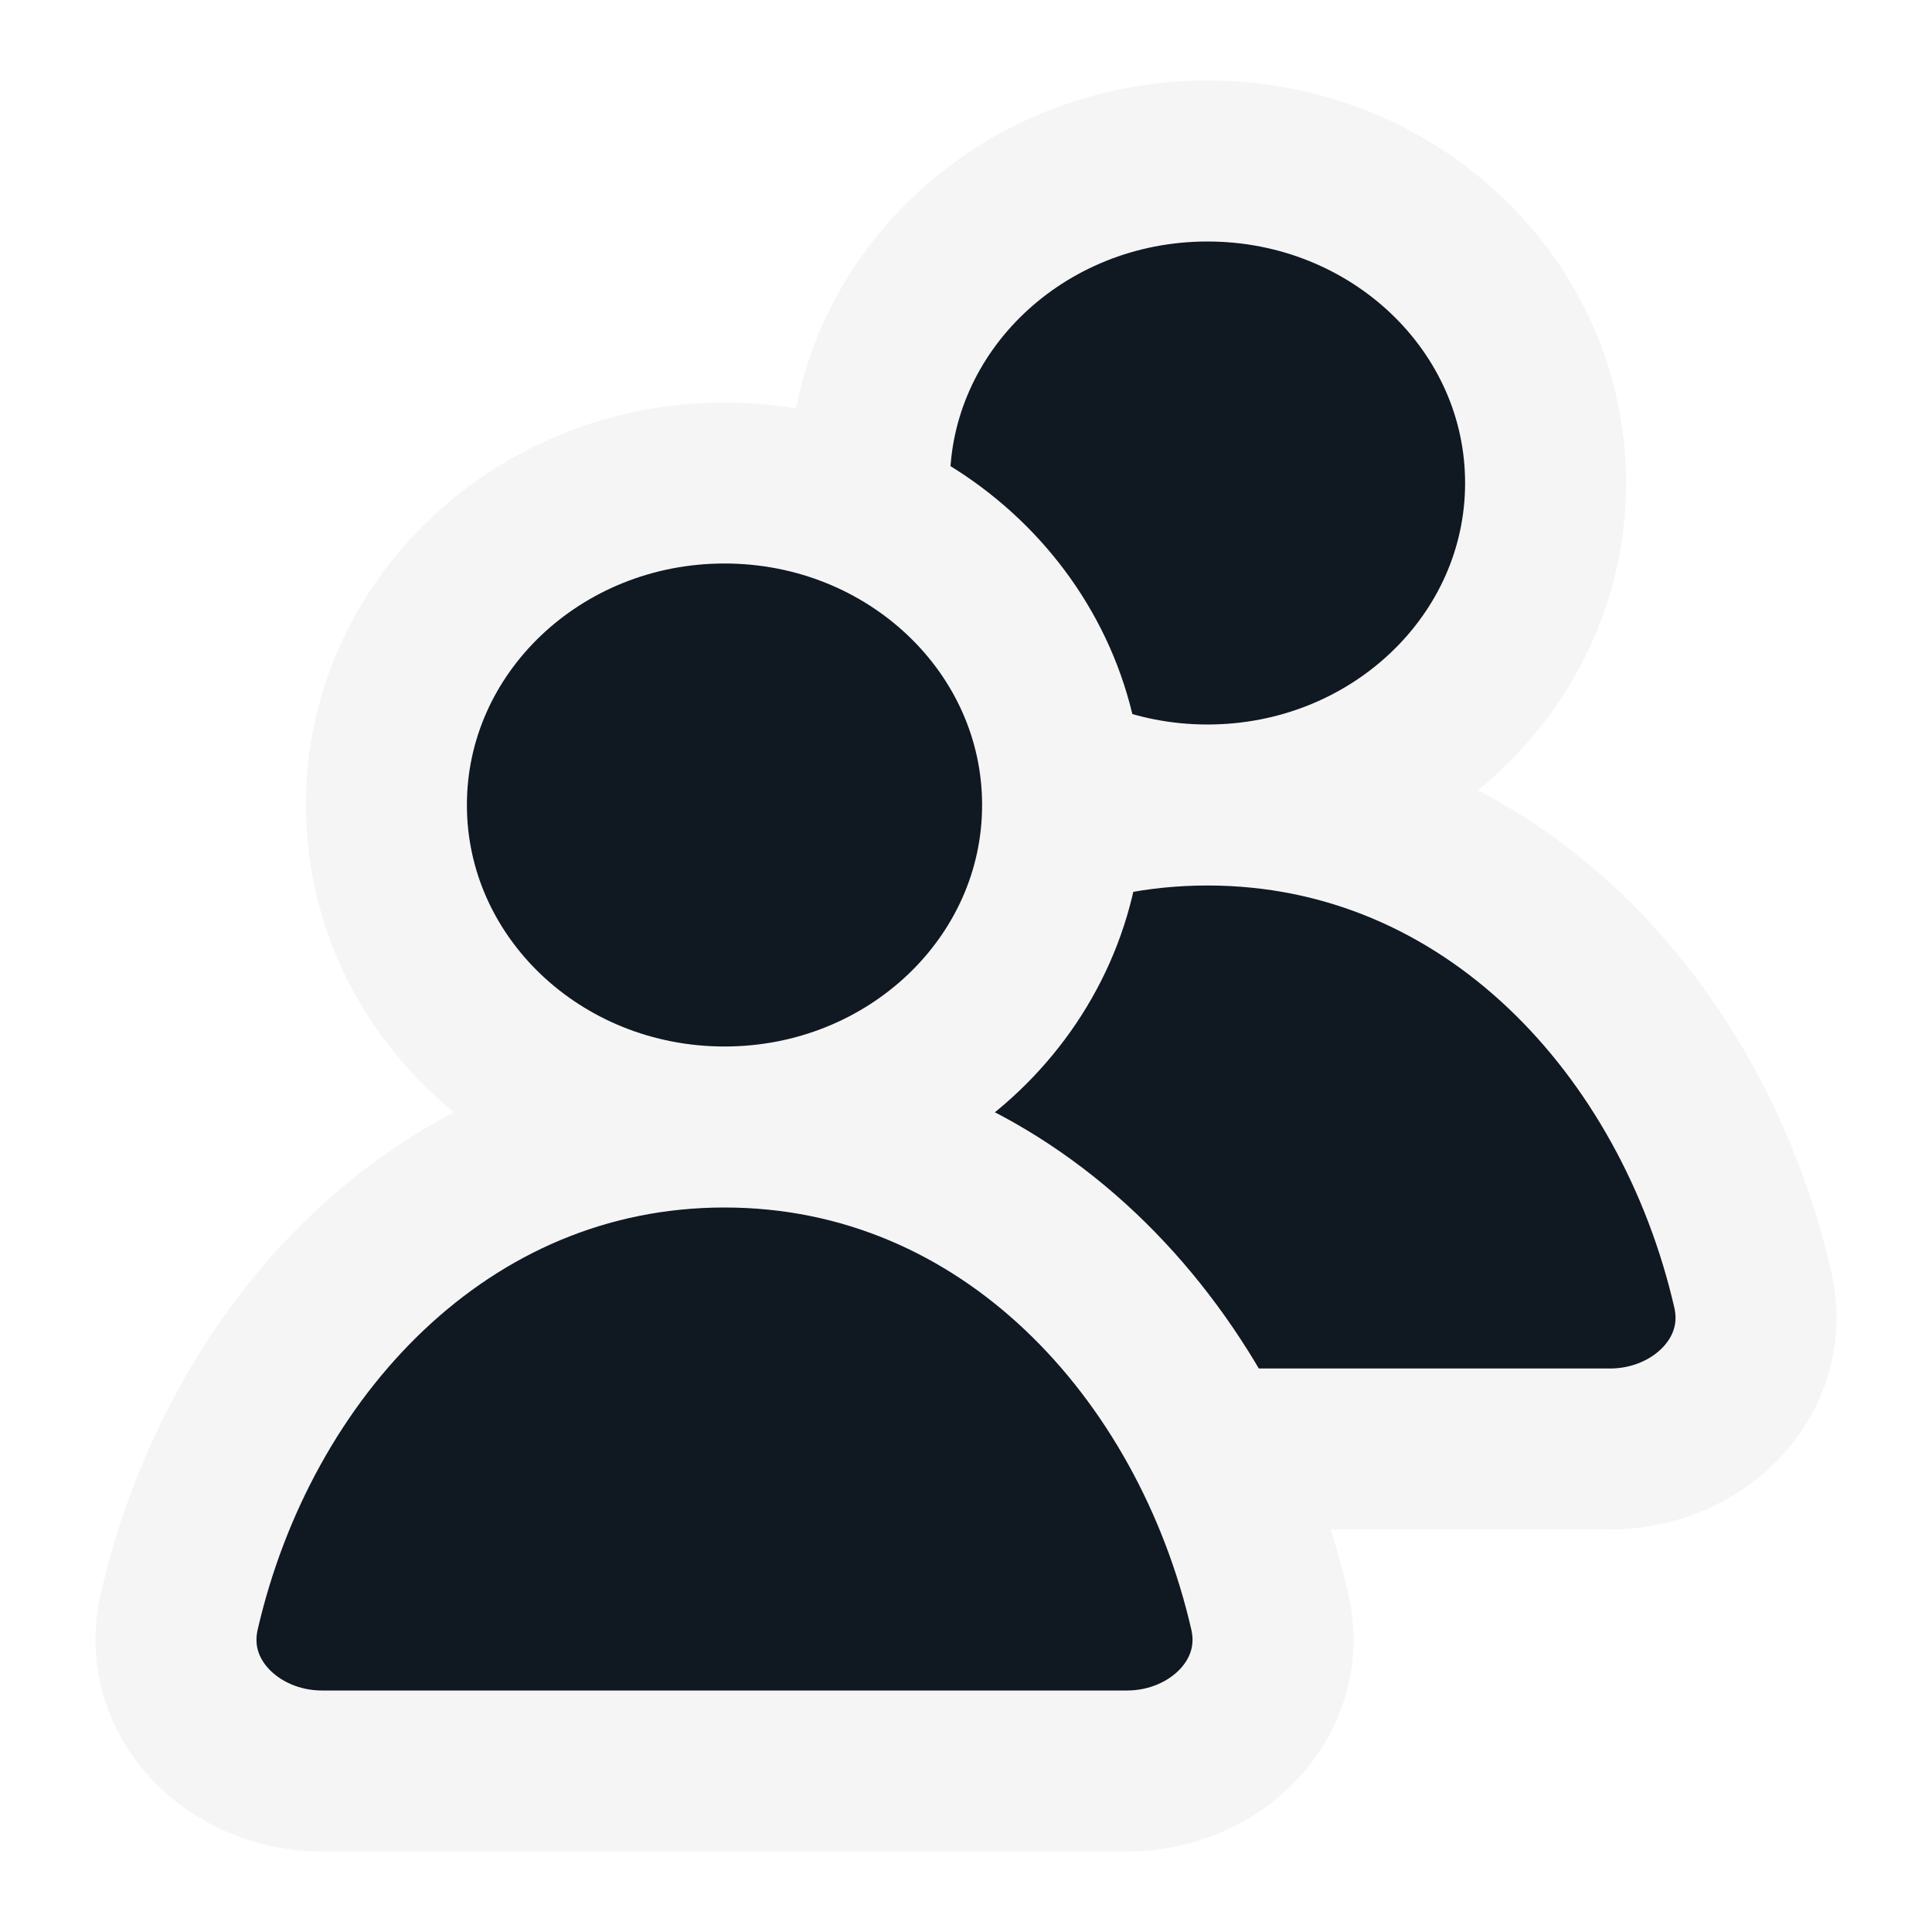
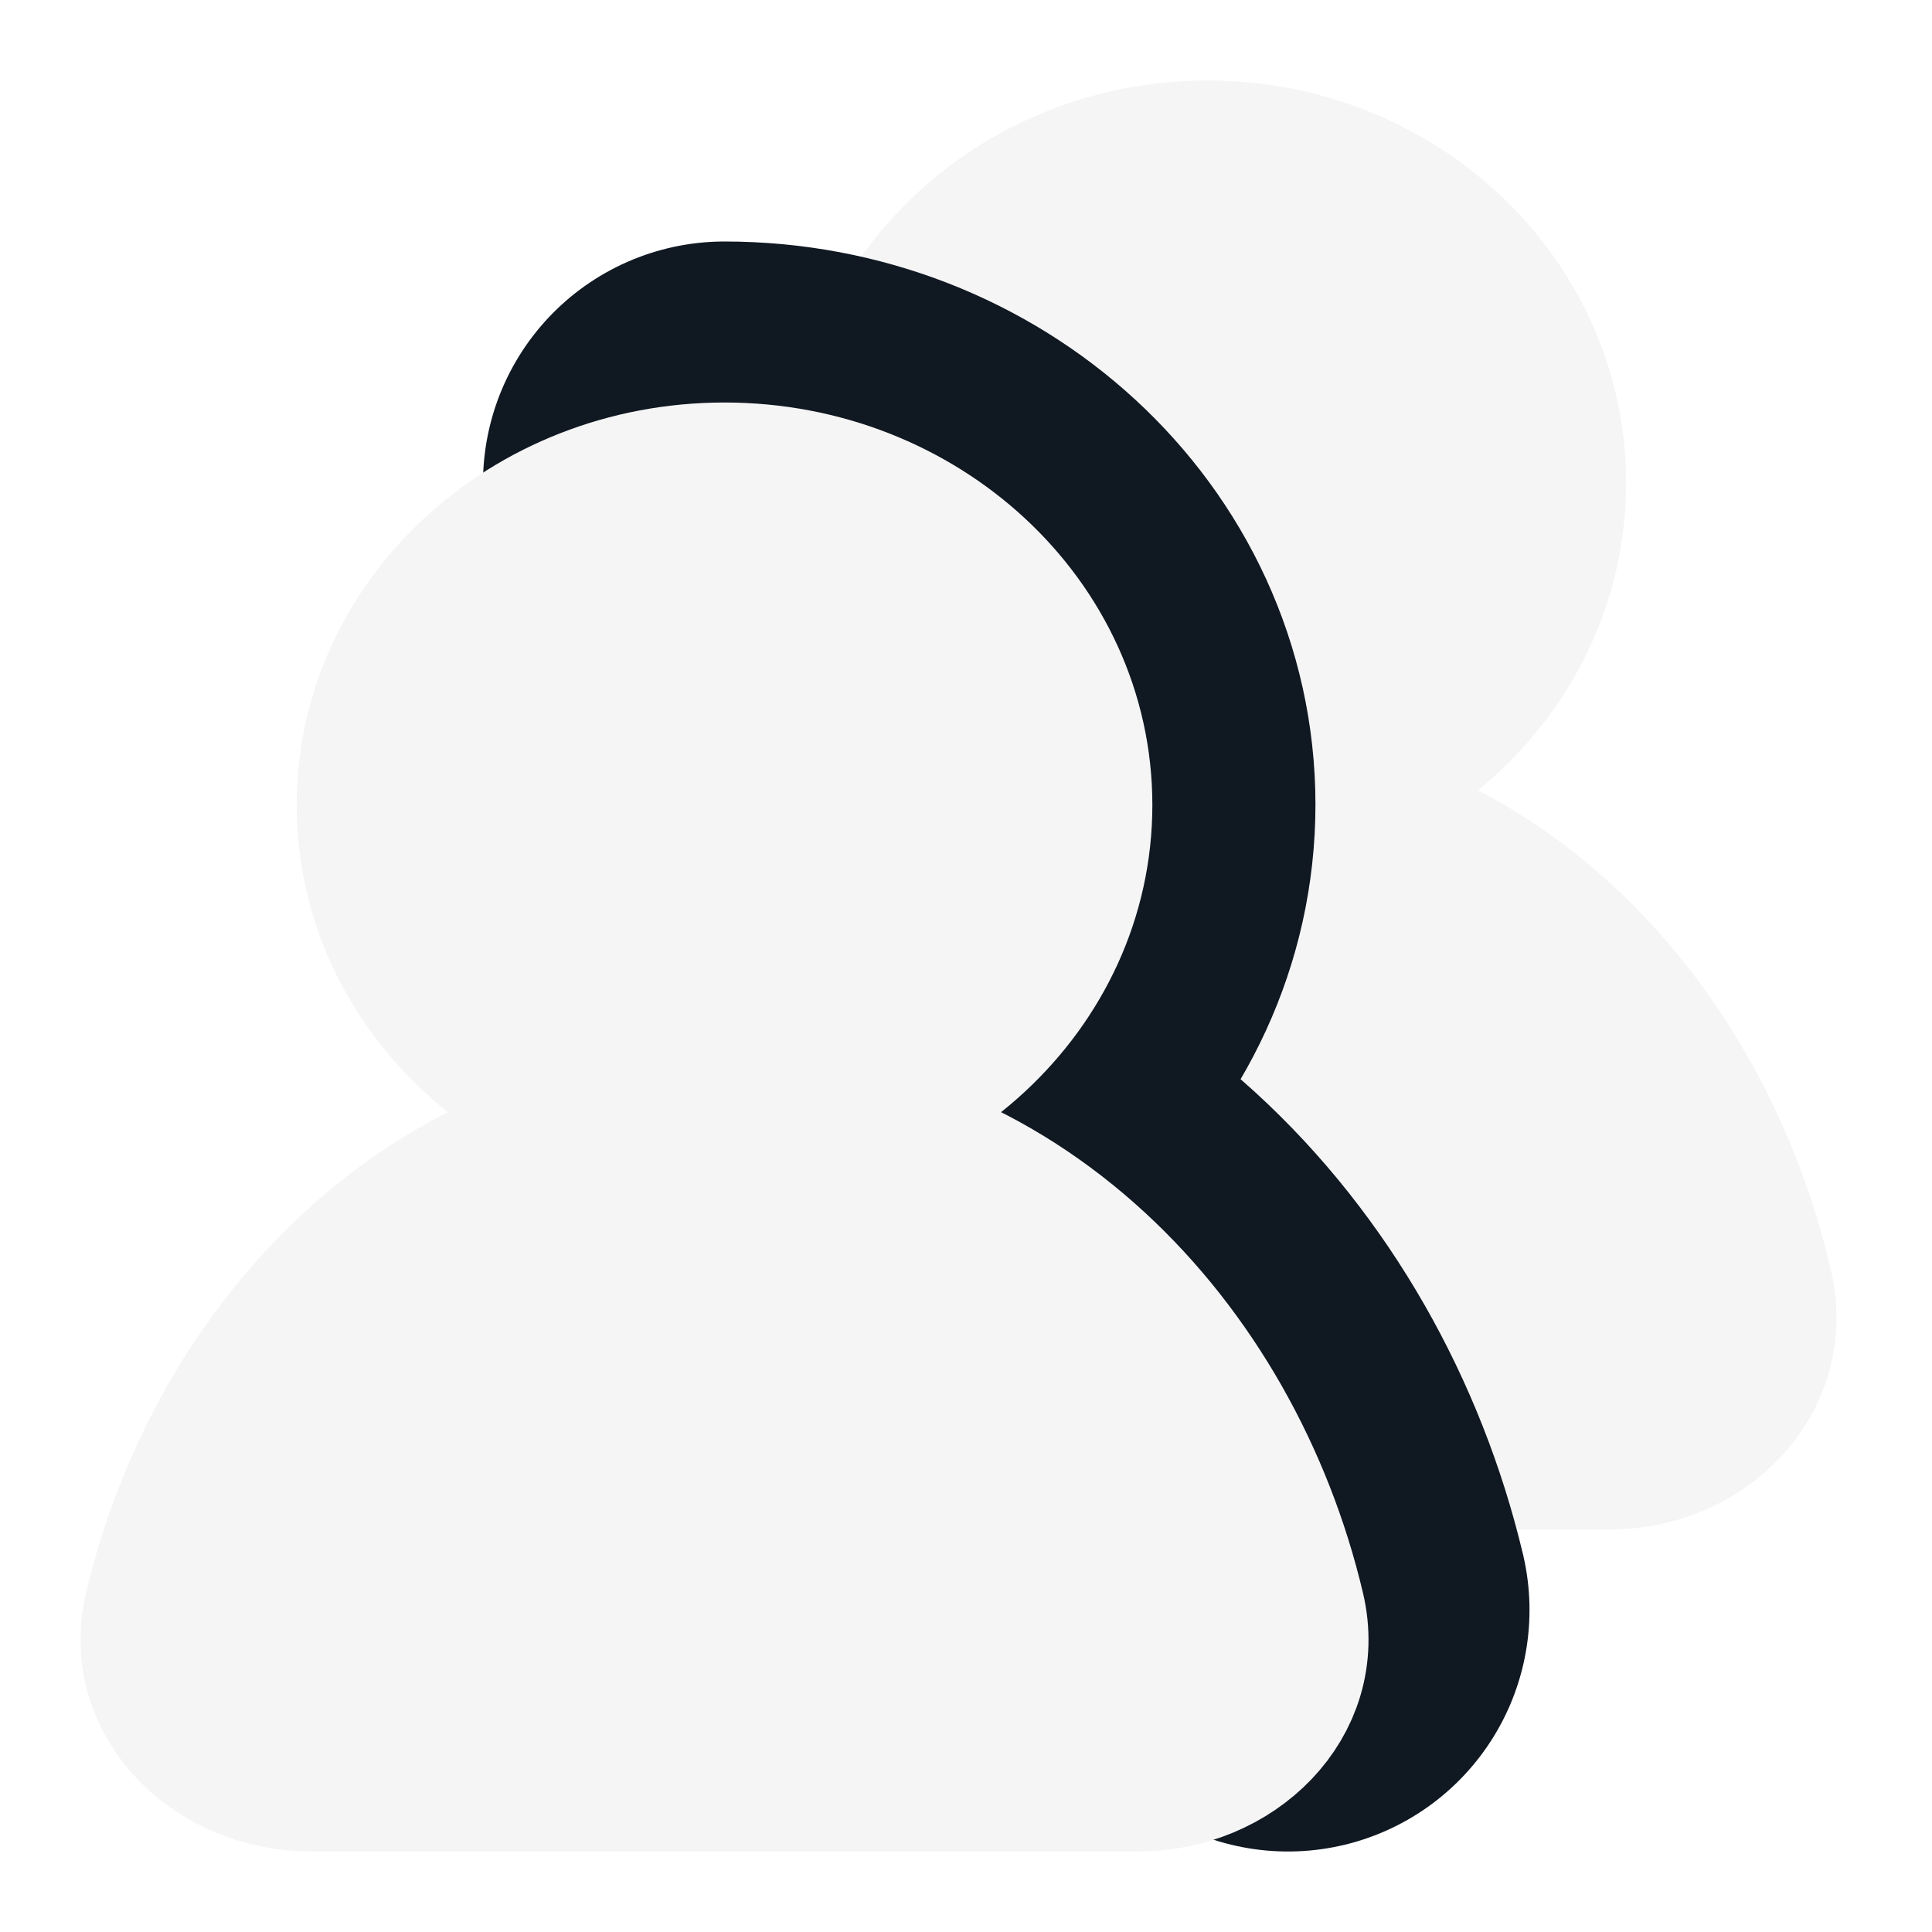
<svg xmlns="http://www.w3.org/2000/svg" width="24" height="24" viewBox="0 0 24 24" fill="none">
-   <path d="M8.227 16.017C8.973 12.777 11.501 10 15 10C12.68 10 10.8 8.209 10.8 6C10.8 3.791 12.68 2 15 2C17.32 2 19.2 3.791 19.2 6C19.2 8.209 17.32 10 15 10C18.5 10 21.027 12.777 21.773 16.017C22.021 17.093 21.105 18 20 18H10C8.895 18 7.979 17.093 8.227 16.017Z" fill="#101822" />
+   <path d="M8.227 16.017C8.973 12.777 11.501 10 15 10C12.68 10 10.8 8.209 10.8 6C10.8 3.791 12.68 2 15 2C17.32 2 19.2 3.791 19.2 6C19.2 8.209 17.32 10 15 10C18.5 10 21.027 12.777 21.773 16.017C22.021 17.093 21.105 18 20 18H10C8.895 18 7.979 17.093 8.227 16.017Z" fill="#F5F5F5" />
  <path d="M15 10C11.501 10 8.973 12.777 8.227 16.017C7.979 17.093 8.895 18 10 18H20C21.105 18 22.021 17.093 21.773 16.017C21.027 12.777 18.5 10 15 10ZM15 10C12.68 10 10.8 8.209 10.8 6C10.8 3.791 12.68 2 15 2C17.32 2 19.2 3.791 19.2 6C19.2 8.209 17.32 10 15 10Z" stroke="#F5F5F5" stroke-width="2" stroke-linecap="round" stroke-linejoin="round" />
-   <path d="M2.227 20.017C2.973 16.777 5.501 14 9 14C6.68 14 4.8 12.209 4.8 10C4.8 7.791 6.68 6 9 6C11.32 6 13.2 7.791 13.2 10C13.2 12.209 11.32 14 9 14C12.499 14 15.027 16.777 15.773 20.017C16.021 21.093 15.105 22 14 22H4C2.895 22 1.979 21.093 2.227 20.017Z" fill="#101822" />
-   <path d="M9 14C5.501 14 2.973 16.777 2.227 20.017C1.979 21.093 2.895 22 4 22H14C15.105 22 16.021 21.093 15.773 20.017C15.027 16.777 12.499 14 9 14ZM9 14C6.68 14 4.8 12.209 4.8 10C4.8 7.791 6.68 6 9 6C11.32 6 13.2 7.791 13.2 10C13.2 12.209 11.32 14 9 14Z" stroke="#F5F5F5" stroke-width="2" stroke-linecap="round" stroke-linejoin="round" />
+   <path d="M9 6C11.397 6 13.341 7.789 13.341 9.995C13.341 12.202 11.397 13.99 9 13.99C12.617 13.99 15.229 16.764 16 20" stroke="#101822" stroke-width="6" stroke-linecap="round" stroke-linejoin="round" />
+   <path d="M2.042 20.017C2.808 16.777 5.405 14 9 14C6.617 14 4.685 12.209 4.685 10C4.685 7.791 6.617 6 9 6C11.383 6 13.315 7.791 13.315 10C13.315 12.209 11.383 14 9 14C12.595 14 15.192 16.777 15.958 20.017C16.213 21.093 15.271 22 14.137 22H3.863C2.728 22 1.787 21.093 2.042 20.017Z" fill="#F5F5F5" />
+   <path d="M9 14C5.405 14 2.808 16.777 2.042 20.017C1.787 21.093 2.728 22 3.863 22H14.137C15.271 22 16.213 21.093 15.958 20.017C15.192 16.777 12.595 14 9 14ZM9 14C6.617 14 4.685 12.209 4.685 10C4.685 7.791 6.617 6 9 6C11.383 6 13.315 7.791 13.315 10C13.315 12.209 11.383 14 9 14Z" stroke="#F5F5F5" stroke-width="2" stroke-linecap="round" stroke-linejoin="round" />
</svg>
